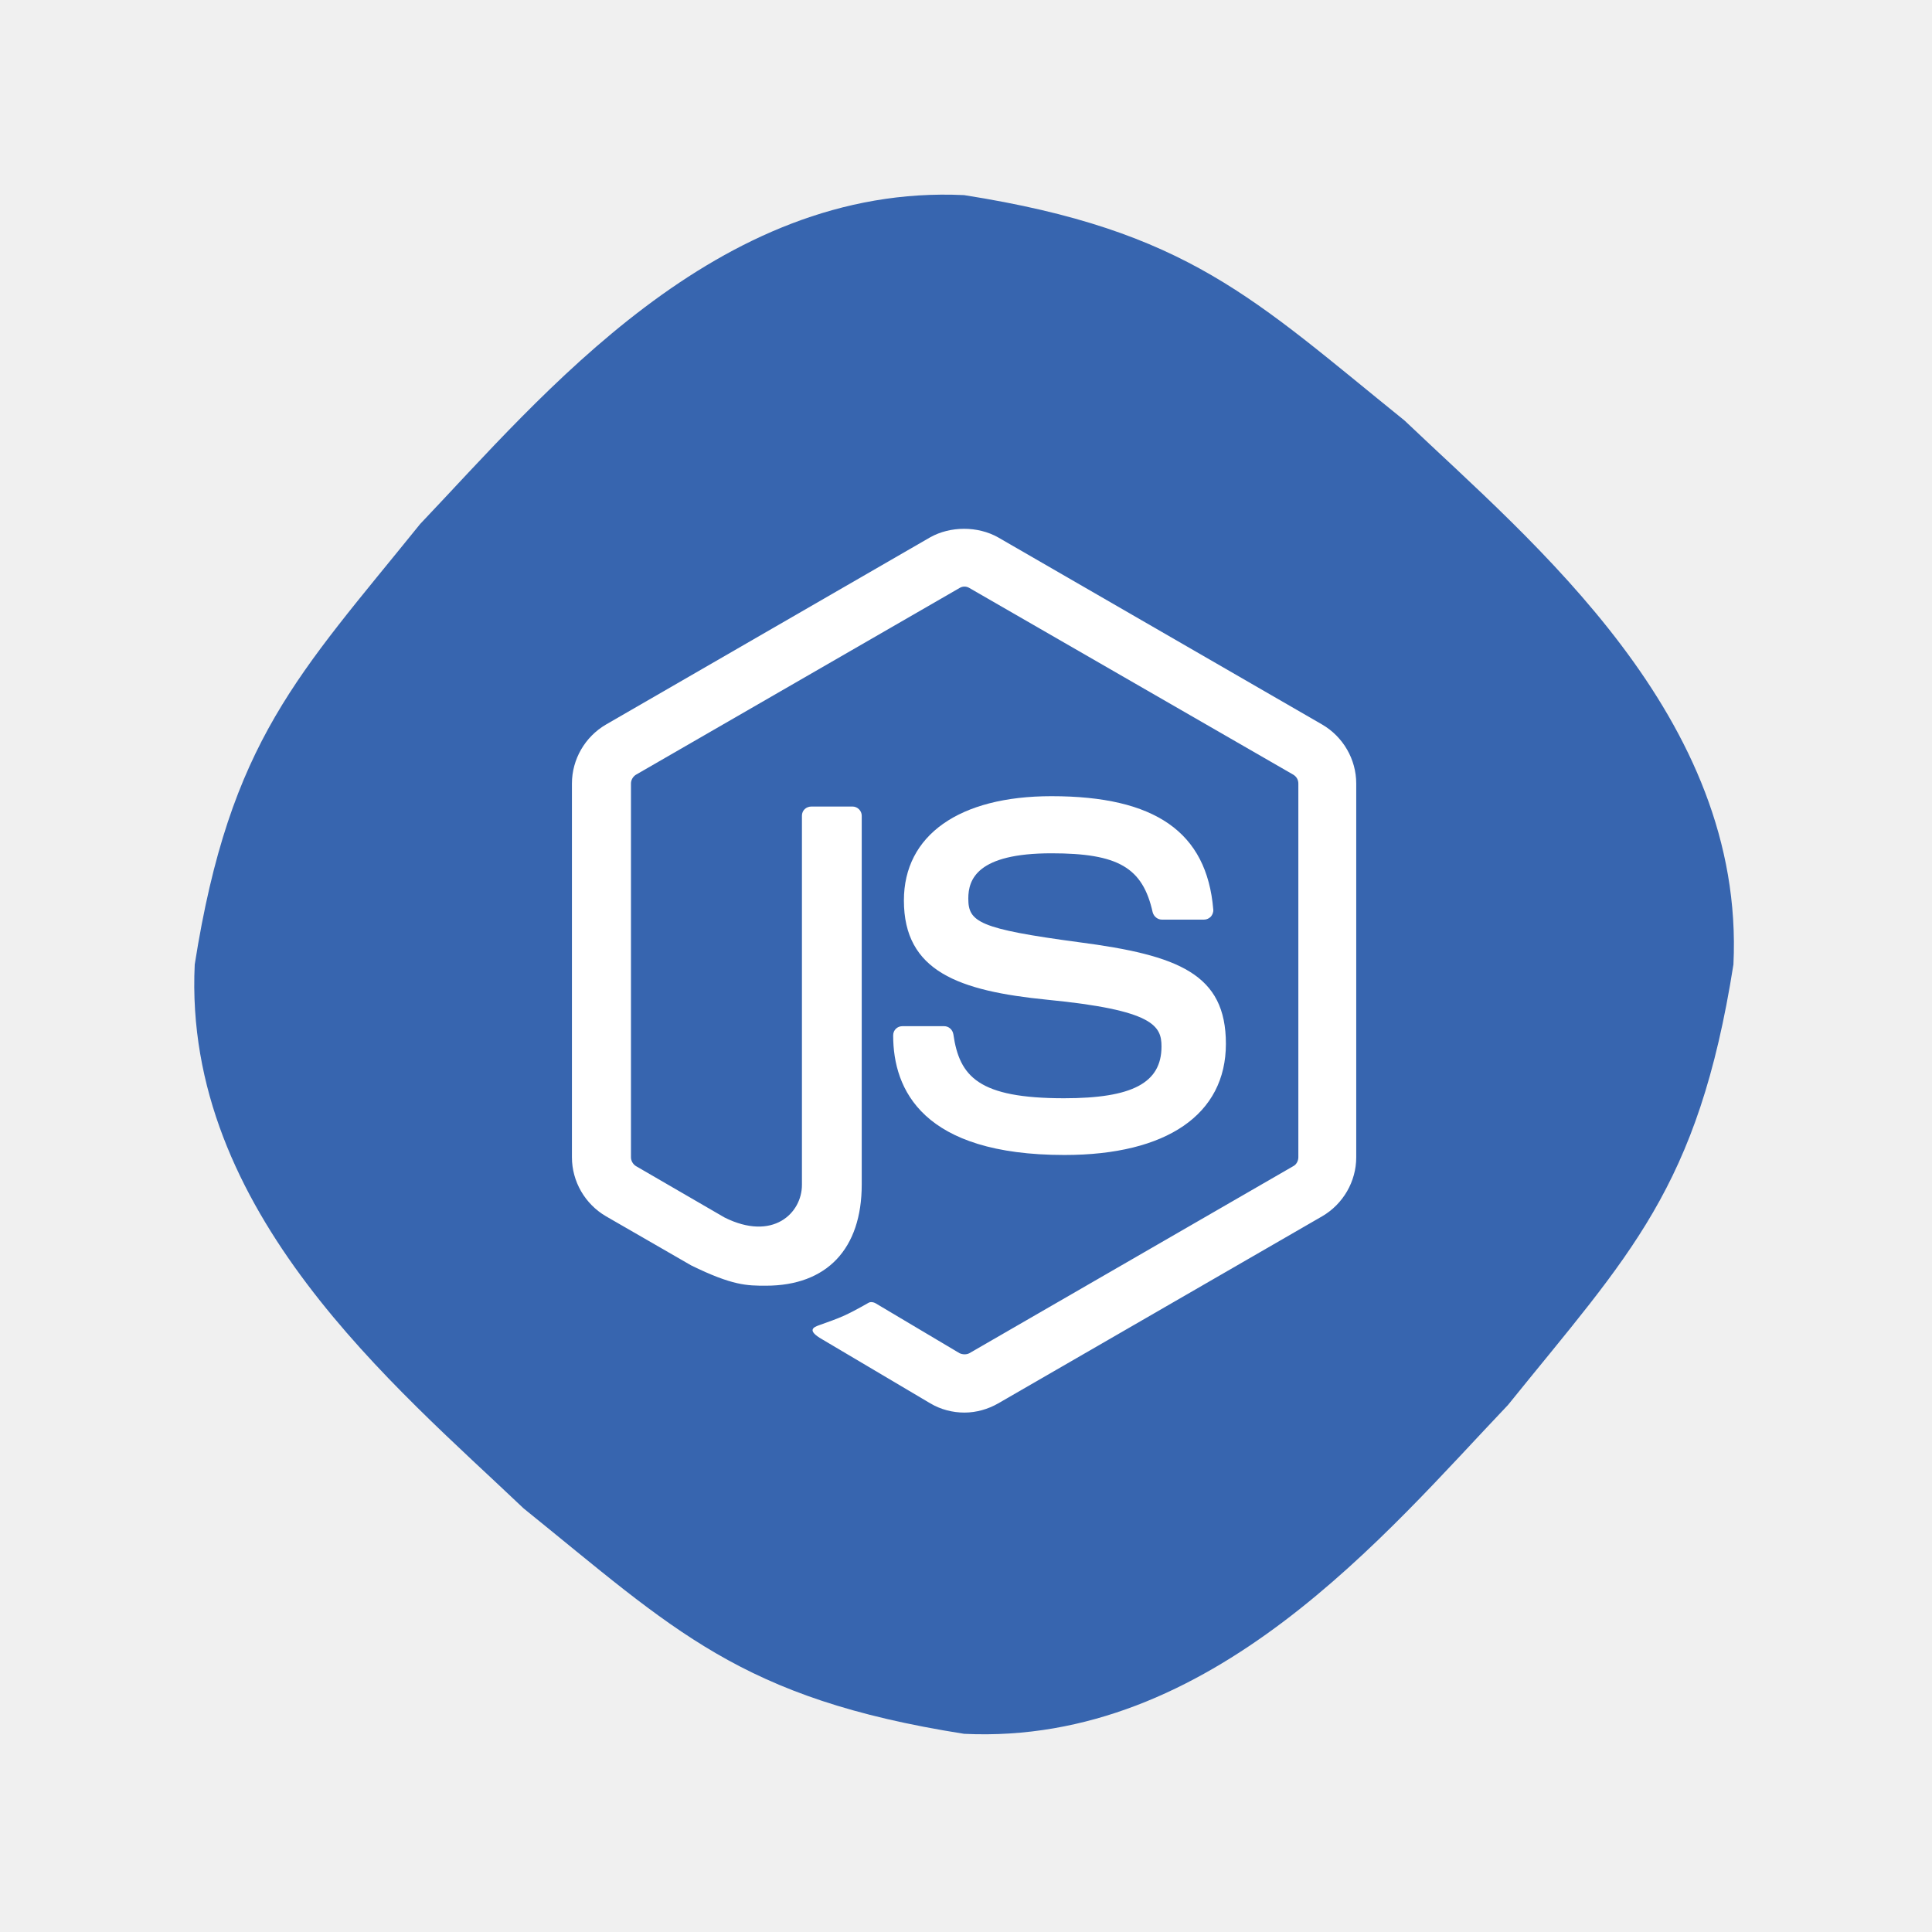
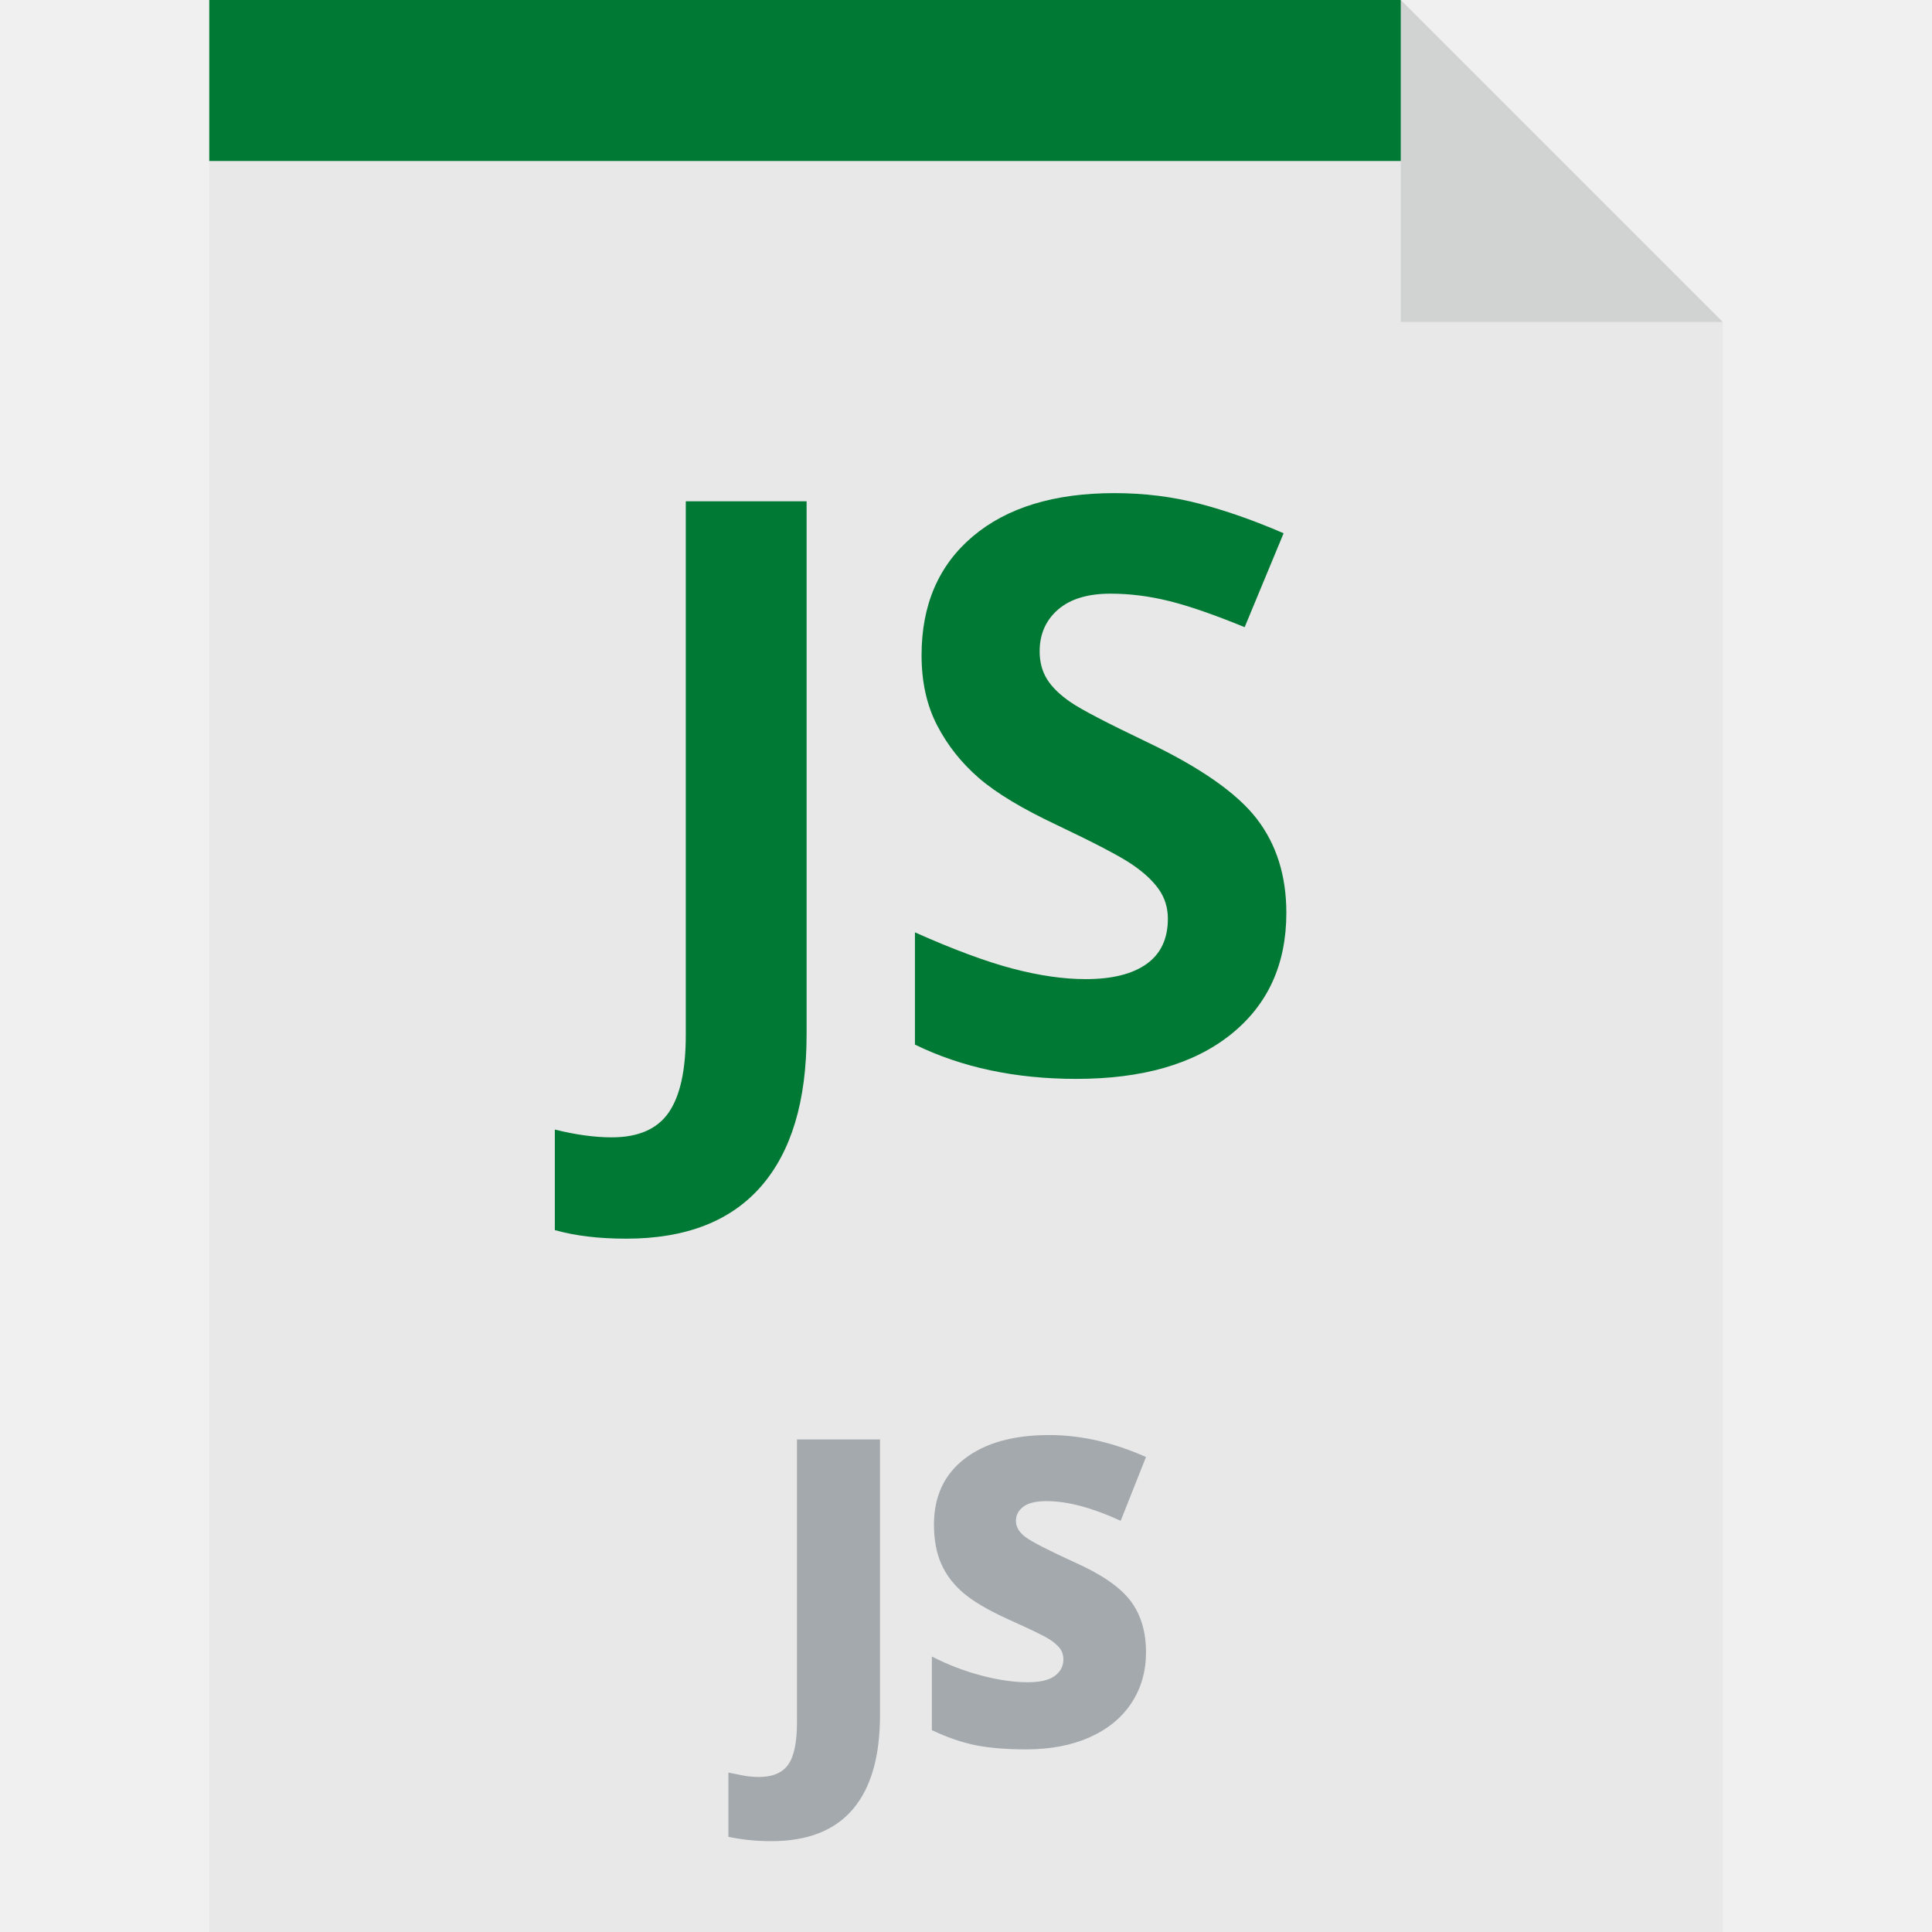
- <svg xmlns="http://www.w3.org/2000/svg" enable-background="new 0 0 504 504" id="Layer_1" version="1.1" viewBox="0 0 504 504" xml:space="preserve">
-   <path d="M452.2,251.6c-9.2,58.5-27.1,75.6-58.8,114.9c-31.7,33.3-77.3,88.9-141.9,85.8  c-58.5-9.2-75.6-27.1-114.9-58.8c-33.3-31.7-88.9-77.3-85.8-141.9c9.2-58.5,27.1-75.6,58.8-114.9c31.7-33.3,77.3-88.9,141.9-85.8  c58.5,9.2,75.6,27.1,114.9,58.8C399.7,141.4,455.3,187,452.2,251.6z" fill="#3765AF" />
-   <path d="M251.6,368.5c-3.1,0-6.2-0.8-8.9-2.4l-28.2-16.7c-4.2-2.4-2.2-3.2-0.8-3.7c5.6-2,6.8-2.4,12.8-5.8  c0.6-0.4,1.5-0.2,2.1,0.2l21.7,12.9c0.8,0.4,1.9,0.4,2.6,0l84.5-48.8c0.8-0.4,1.3-1.4,1.3-2.3v-97.5c0-1-0.5-1.8-1.3-2.3l-84.5-48.7  c-0.8-0.5-1.8-0.5-2.6,0l-84.4,48.7c-0.8,0.5-1.3,1.4-1.3,2.3v97.5c0,0.9,0.5,1.8,1.3,2.3l23.1,13.4c12.6,6.3,20.2-1.1,20.2-8.5  v-96.3c0-1.4,1.1-2.4,2.5-2.4h10.7c1.3,0,2.4,1.1,2.4,2.4V309c0,16.8-9.1,26.4-25,26.4c-4.9,0-8.7,0-19.5-5.3l-22.2-12.8  c-5.5-3.2-8.9-9.1-8.9-15.4v-97.5c0-6.3,3.4-12.2,8.9-15.4l84.5-48.8c5.3-3,12.5-3,17.8,0l84.5,48.8c5.5,3.2,8.9,9.1,8.9,15.4v97.5  c0,6.3-3.4,12.2-8.9,15.4l-84.5,48.8C257.8,367.6,254.7,368.5,251.6,368.5z" fill="#FFFFFF" />
-   <path d="M277.7,301.3c-37,0-44.7-17-44.7-31.2c0-1.4,1.1-2.4,2.4-2.4h10.9c1.2,0,2.2,0.9,2.4,2.1  c1.6,11.1,6.6,16.7,28.9,16.7c17.8,0,25.4-4,25.4-13.5c0-5.4-2.1-9.5-29.8-12.2c-23.1-2.3-37.4-7.4-37.4-25.9  c0-17,14.4-27.2,38.5-27.2c27.1,0,40.5,9.4,42.2,29.5c0.1,0.7-0.2,1.4-0.6,1.9c-0.5,0.5-1.1,0.8-1.8,0.8h-11c-1.1,0-2.1-0.8-2.4-1.9  c-2.6-11.7-9-15.4-26.4-15.4c-19.4,0-21.7,6.8-21.7,11.8c0,6.1,2.7,7.9,28.9,11.4c26,3.4,38.3,8.3,38.3,26.5  C319.8,290.7,304.4,301.3,277.7,301.3z" fill="#FFFFFF" />
+ <svg xmlns="http://www.w3.org/2000/svg" version="1.1" id="Layer_1" x="0px" y="0px" viewBox="0 0 303.188 303.188" style="enable-background:new 0 0 303.188 303.188;" xml:space="preserve">
+   <g>
+     <polygon style="fill:#E8E8E8;" points="219.821,0 32.842,0 32.842,303.188 270.346,303.188 270.346,50.525  " />
+     <polygon style="fill:#007934;" points="227.64,25.263 32.842,25.263 32.842,0 219.821,0  " />
+     <g>
+       <path style="fill:#A4A9AD;" d="M121.033,288.935c-2.363,0-4.605-0.23-6.728-0.689V278.17c0.7,0.131,1.444,0.279,2.232,0.443    s1.641,0.246,2.56,0.246c2.144,0,3.675-0.646,4.594-1.936c0.919-1.292,1.378-3.501,1.378-6.63v-44.402h13.028v43.286    c0,6.498-1.422,11.416-4.266,14.752C130.987,287.266,126.721,288.935,121.033,288.935z" />
+       <path style="fill:#A4A9AD;" d="M179.842,259.301c0,2.975-0.755,5.617-2.265,7.925c-1.509,2.309-3.686,4.103-6.53,5.382    c-2.845,1.28-6.181,1.92-10.01,1.92c-3.194,0-5.874-0.225-8.04-0.673s-4.42-1.23-6.761-2.347v-11.551    c2.473,1.268,5.043,2.259,7.713,2.969c2.669,0.712,5.119,1.067,7.351,1.067c1.925,0,3.336-0.333,4.233-1.001    s1.346-1.526,1.346-2.576c0-0.656-0.181-1.23-0.541-1.723c-0.361-0.492-0.941-0.99-1.739-1.494    c-0.8-0.502-2.927-1.531-6.384-3.084c-3.129-1.422-5.475-2.801-7.039-4.135c-1.564-1.335-2.724-2.867-3.479-4.596    c-0.755-1.728-1.132-3.773-1.132-6.137c0-4.418,1.607-7.864,4.823-10.337c3.217-2.472,7.636-3.708,13.259-3.708    c4.966,0,10.031,1.148,15.194,3.445l-3.971,10.01c-4.485-2.057-8.357-3.086-11.617-3.086c-1.685,0-2.91,0.296-3.676,0.887    c-0.767,0.591-1.148,1.324-1.148,2.199c0,0.94,0.486,1.783,1.46,2.526c0.974,0.744,3.615,2.101,7.926,4.069    c4.135,1.859,7.007,3.856,8.614,5.989C179.038,253.377,179.842,256.063,179.842,259.301z" />
+     </g>
+     <g>
+       <g>
+         <path style="fill:#007934;" d="M98.262,194.385c-4.281,0-8.012-0.449-11.192-1.346V177.26c3.263,0.814,6.238,1.223,8.929,1.223     c4.159,0,7.135-1.295,8.93-3.883c1.794-2.59,2.691-6.637,2.691-12.141V78.67h18.959v83.666c0,10.438-2.385,18.389-7.156,23.854     C114.653,191.652,107.599,194.385,98.262,194.385z" />
+         <path style="fill:#007934;" d="M201.866,143.254c0,8.074-2.904,14.434-8.715,19.082c-5.811,4.648-13.894,6.973-24.25,6.973     c-9.541,0-17.981-1.793-25.32-5.382v-17.614c6.034,2.691,11.141,4.587,15.32,5.688c4.18,1.102,8.002,1.652,11.469,1.652     c4.158,0,7.348-0.796,9.57-2.386c2.223-1.591,3.334-3.954,3.334-7.095c0-1.752-0.489-3.313-1.469-4.679     c-0.979-1.366-2.415-2.681-4.311-3.944c-1.896-1.264-5.76-3.281-11.59-6.055c-5.465-2.569-9.563-5.035-12.293-7.4     c-2.732-2.365-4.914-5.117-6.545-8.257s-2.446-6.81-2.446-11.009c0-7.91,2.681-14.128,8.042-18.654     c5.361-4.525,12.773-6.788,22.232-6.788c4.649,0,9.082,0.55,13.303,1.651c4.219,1.101,8.633,2.65,13.24,4.648l-6.115,14.738     c-4.771-1.957-8.716-3.322-11.835-4.098c-3.119-0.773-6.188-1.162-9.204-1.162c-3.589,0-6.341,0.837-8.257,2.508     c-1.917,1.673-2.874,3.854-2.874,6.545c0,1.672,0.387,3.129,1.162,4.373c0.773,1.244,2.007,2.445,3.699,3.607     c1.691,1.162,5.697,3.252,12.018,6.27c8.358,3.996,14.088,8.002,17.186,12.018C200.317,132.501,201.866,137.424,201.866,143.254z     " />
+       </g>
+     </g>
+     <polygon style="fill:#D1D3D3;" points="219.821,50.525 270.346,50.525 219.821,0  " />
+   </g>
+   <g>
+ </g>
+   <g>
+ </g>
+   <g>
+ </g>
+   <g>
+ </g>
+   <g>
+ </g>
+   <g>
+ </g>
+   <g>
+ </g>
+   <g>
+ </g>
+   <g>
+ </g>
+   <g>
+ </g>
+   <g>
+ </g>
+   <g>
+ </g>
+   <g>
+ </g>
+   <g>
+ </g>
+   <g>
+ </g>
</svg>
